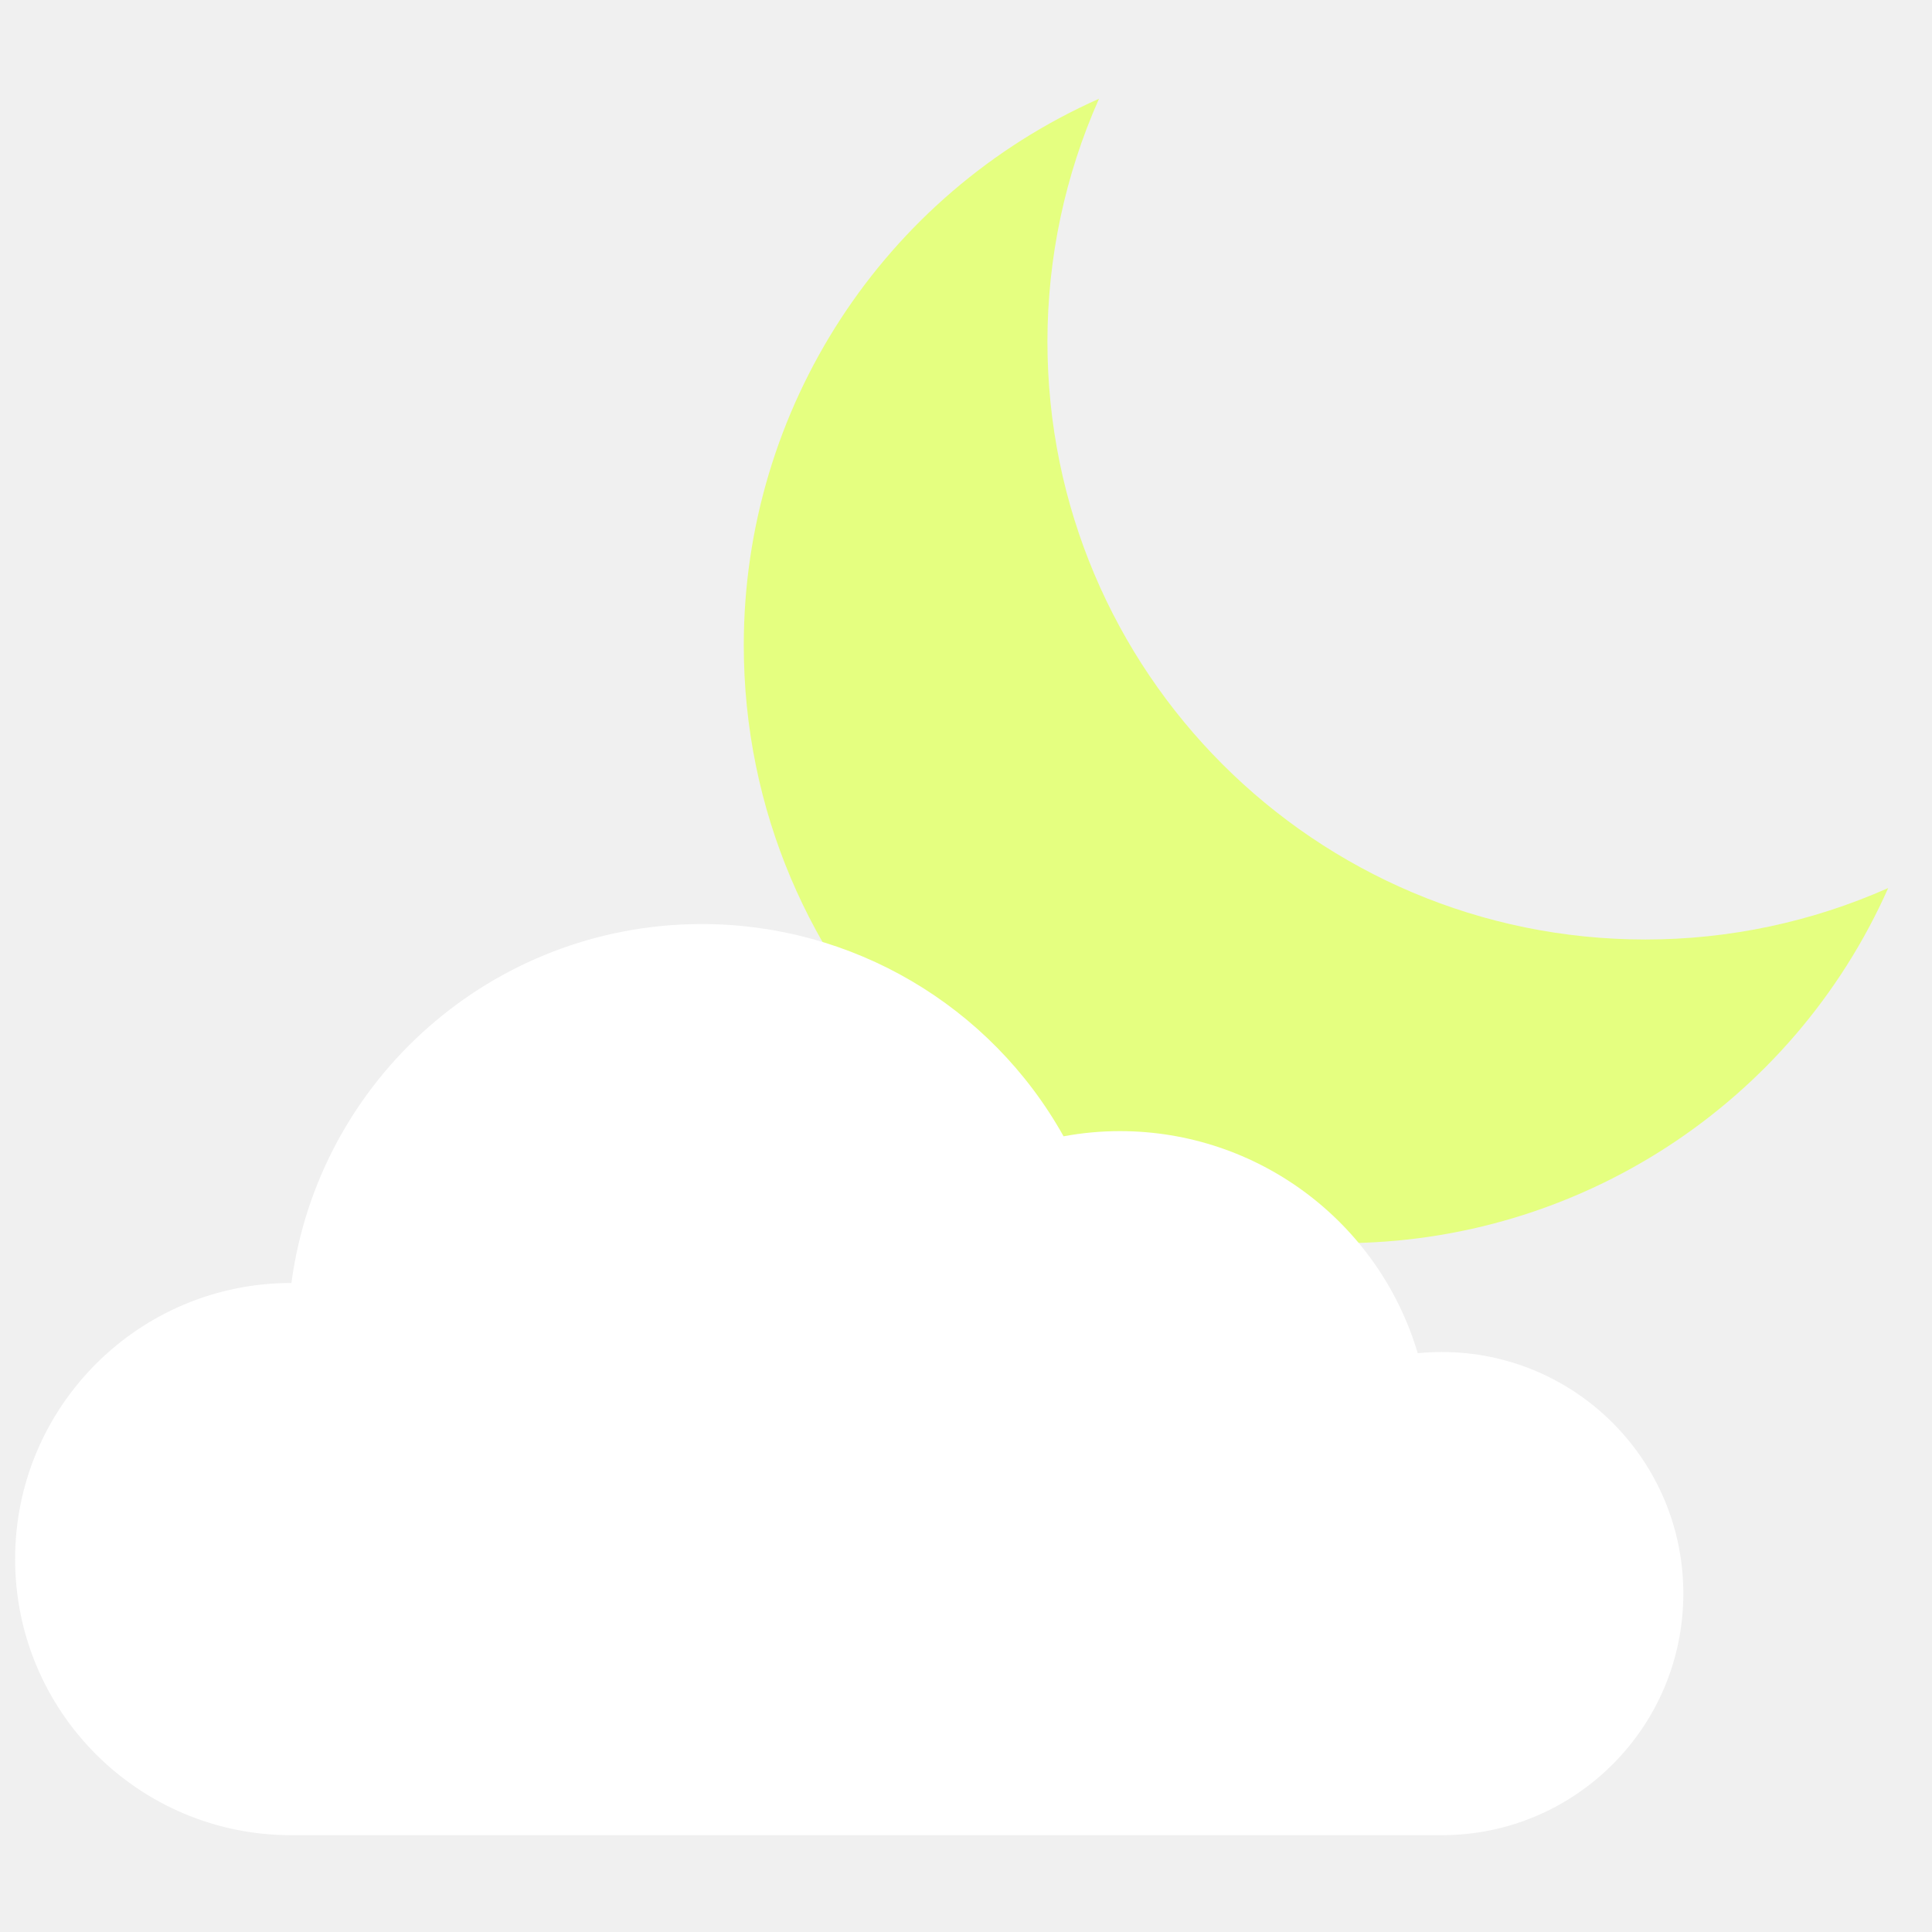
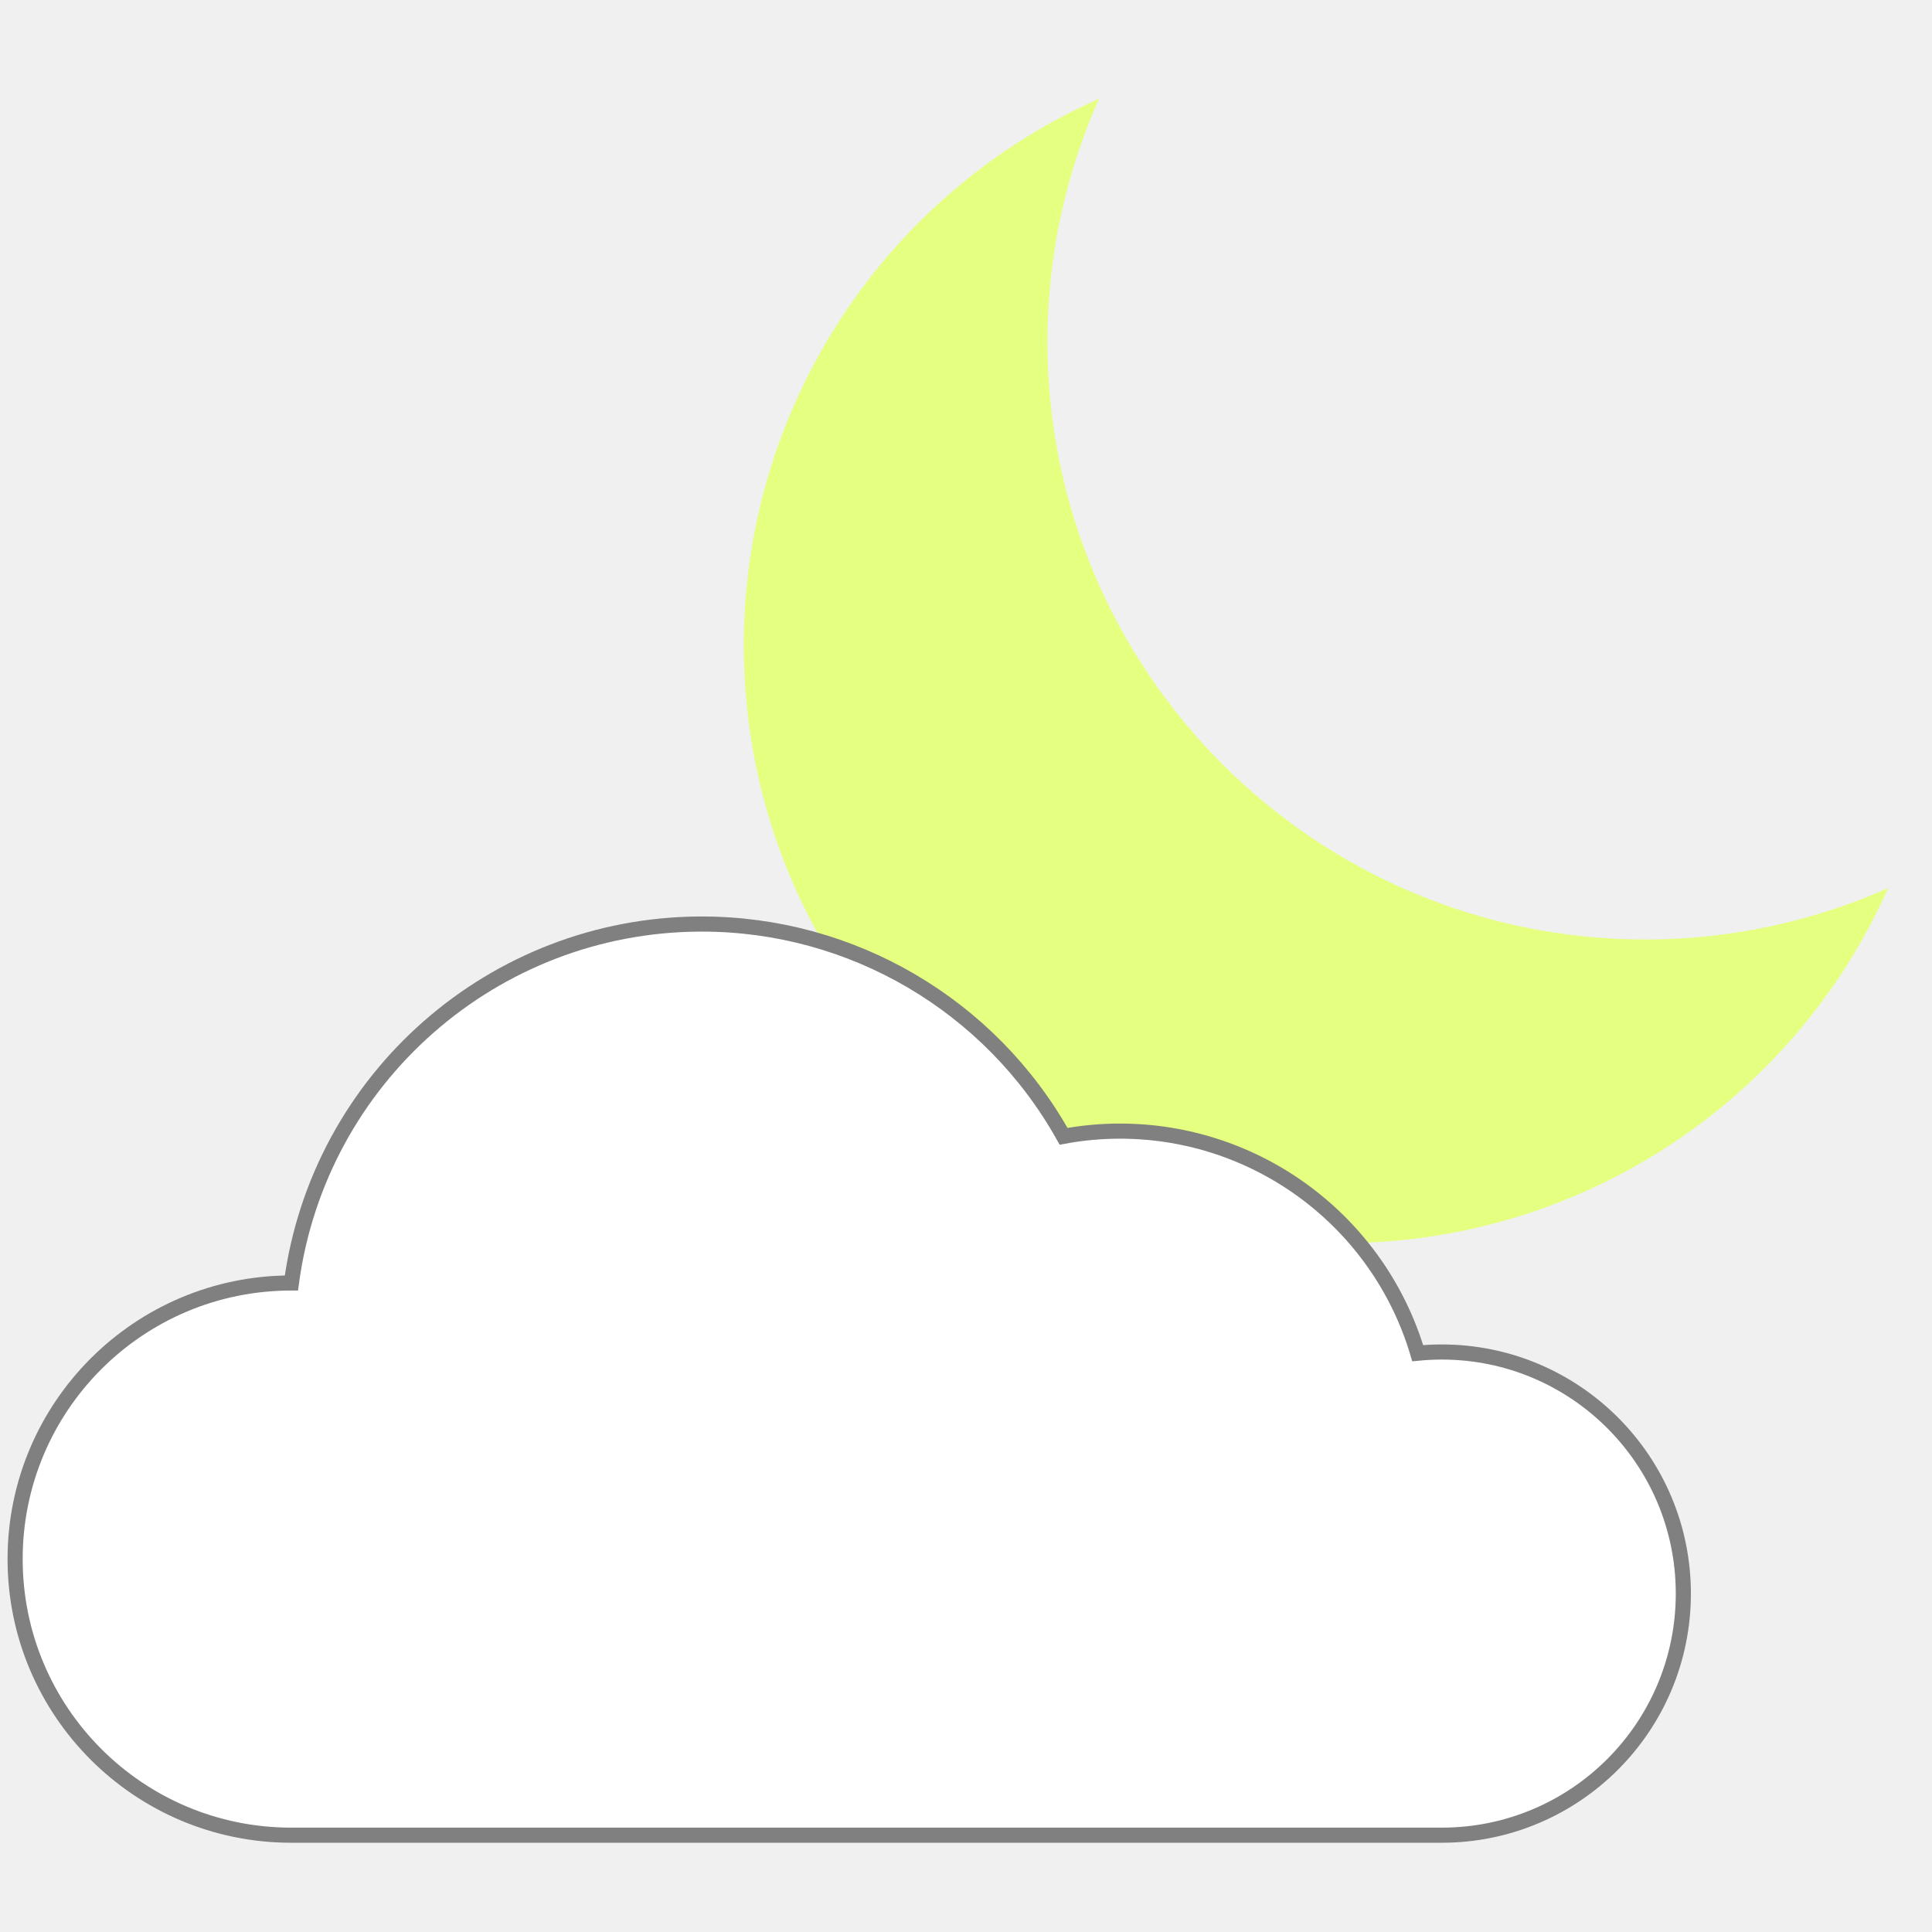
<svg xmlns="http://www.w3.org/2000/svg" width="128" height="128" viewBox="0 0 33.867 33.867" version="1.1" id="svg8">
  <defs id="defs2" />
  <g id="layer1">
    <path id="path20" style="fill:#e5ff80;stroke-width:0.189" d="M 19.265,1.731 A 10.482,10.482 0 0 0 13.038,11.31 10.482,10.482 0 0 0 23.52,21.792 10.482,10.482 0 0 0 33.099,15.567 10.482,10.482 0 0 1 28.843,16.469 10.482,10.482 0 0 1 18.361,5.987 10.482,10.482 0 0 1 19.265,1.731 Z" />
-     <path id="path119" style="fill:#ffffff;stroke-width:0.271" d="m 12.269,16.198 c -3.622,0.017 -6.678,2.702 -7.161,6.292 h -0.003 c -2.673,0 -4.84,2.167 -4.84,4.84 -1e-7,2.673 2.167,4.84 4.84,4.84 H 25.273 c 2.339,0 4.235,-1.896 4.235,-4.235 0,-2.339 -1.896,-4.235 -4.235,-4.235 -0.141,9.1e-5 -0.281,0.007 -0.421,0.021 -0.687,-2.31 -2.81,-3.893 -5.219,-3.893 -0.332,4.2e-5 -0.663,0.03 -0.989,0.091 -1.283,-2.297 -3.708,-3.721 -6.339,-3.721 -0.012,-2.8e-5 -0.023,-2.8e-5 -0.035,0 z" />
+     <path id="path119" style="fill:#ffffff;stroke-width:0.265;stroke:#808080;stroke-opacity:1;stroke-dasharray:none" d="m 12.269,16.198 c -3.622,0.017 -6.678,2.702 -7.161,6.292 h -0.003 c -2.673,0 -4.84,2.167 -4.84,4.84 -1e-7,2.673 2.167,4.84 4.84,4.84 H 25.273 c 2.339,0 4.235,-1.896 4.235,-4.235 0,-2.339 -1.896,-4.235 -4.235,-4.235 -0.141,9.1e-5 -0.281,0.007 -0.421,0.021 -0.687,-2.31 -2.81,-3.893 -5.219,-3.893 -0.332,4.2e-5 -0.663,0.03 -0.989,0.091 -1.283,-2.297 -3.708,-3.721 -6.339,-3.721 -0.012,-2.8e-5 -0.023,-2.8e-5 -0.035,0 z" />
  </g>
</svg>
